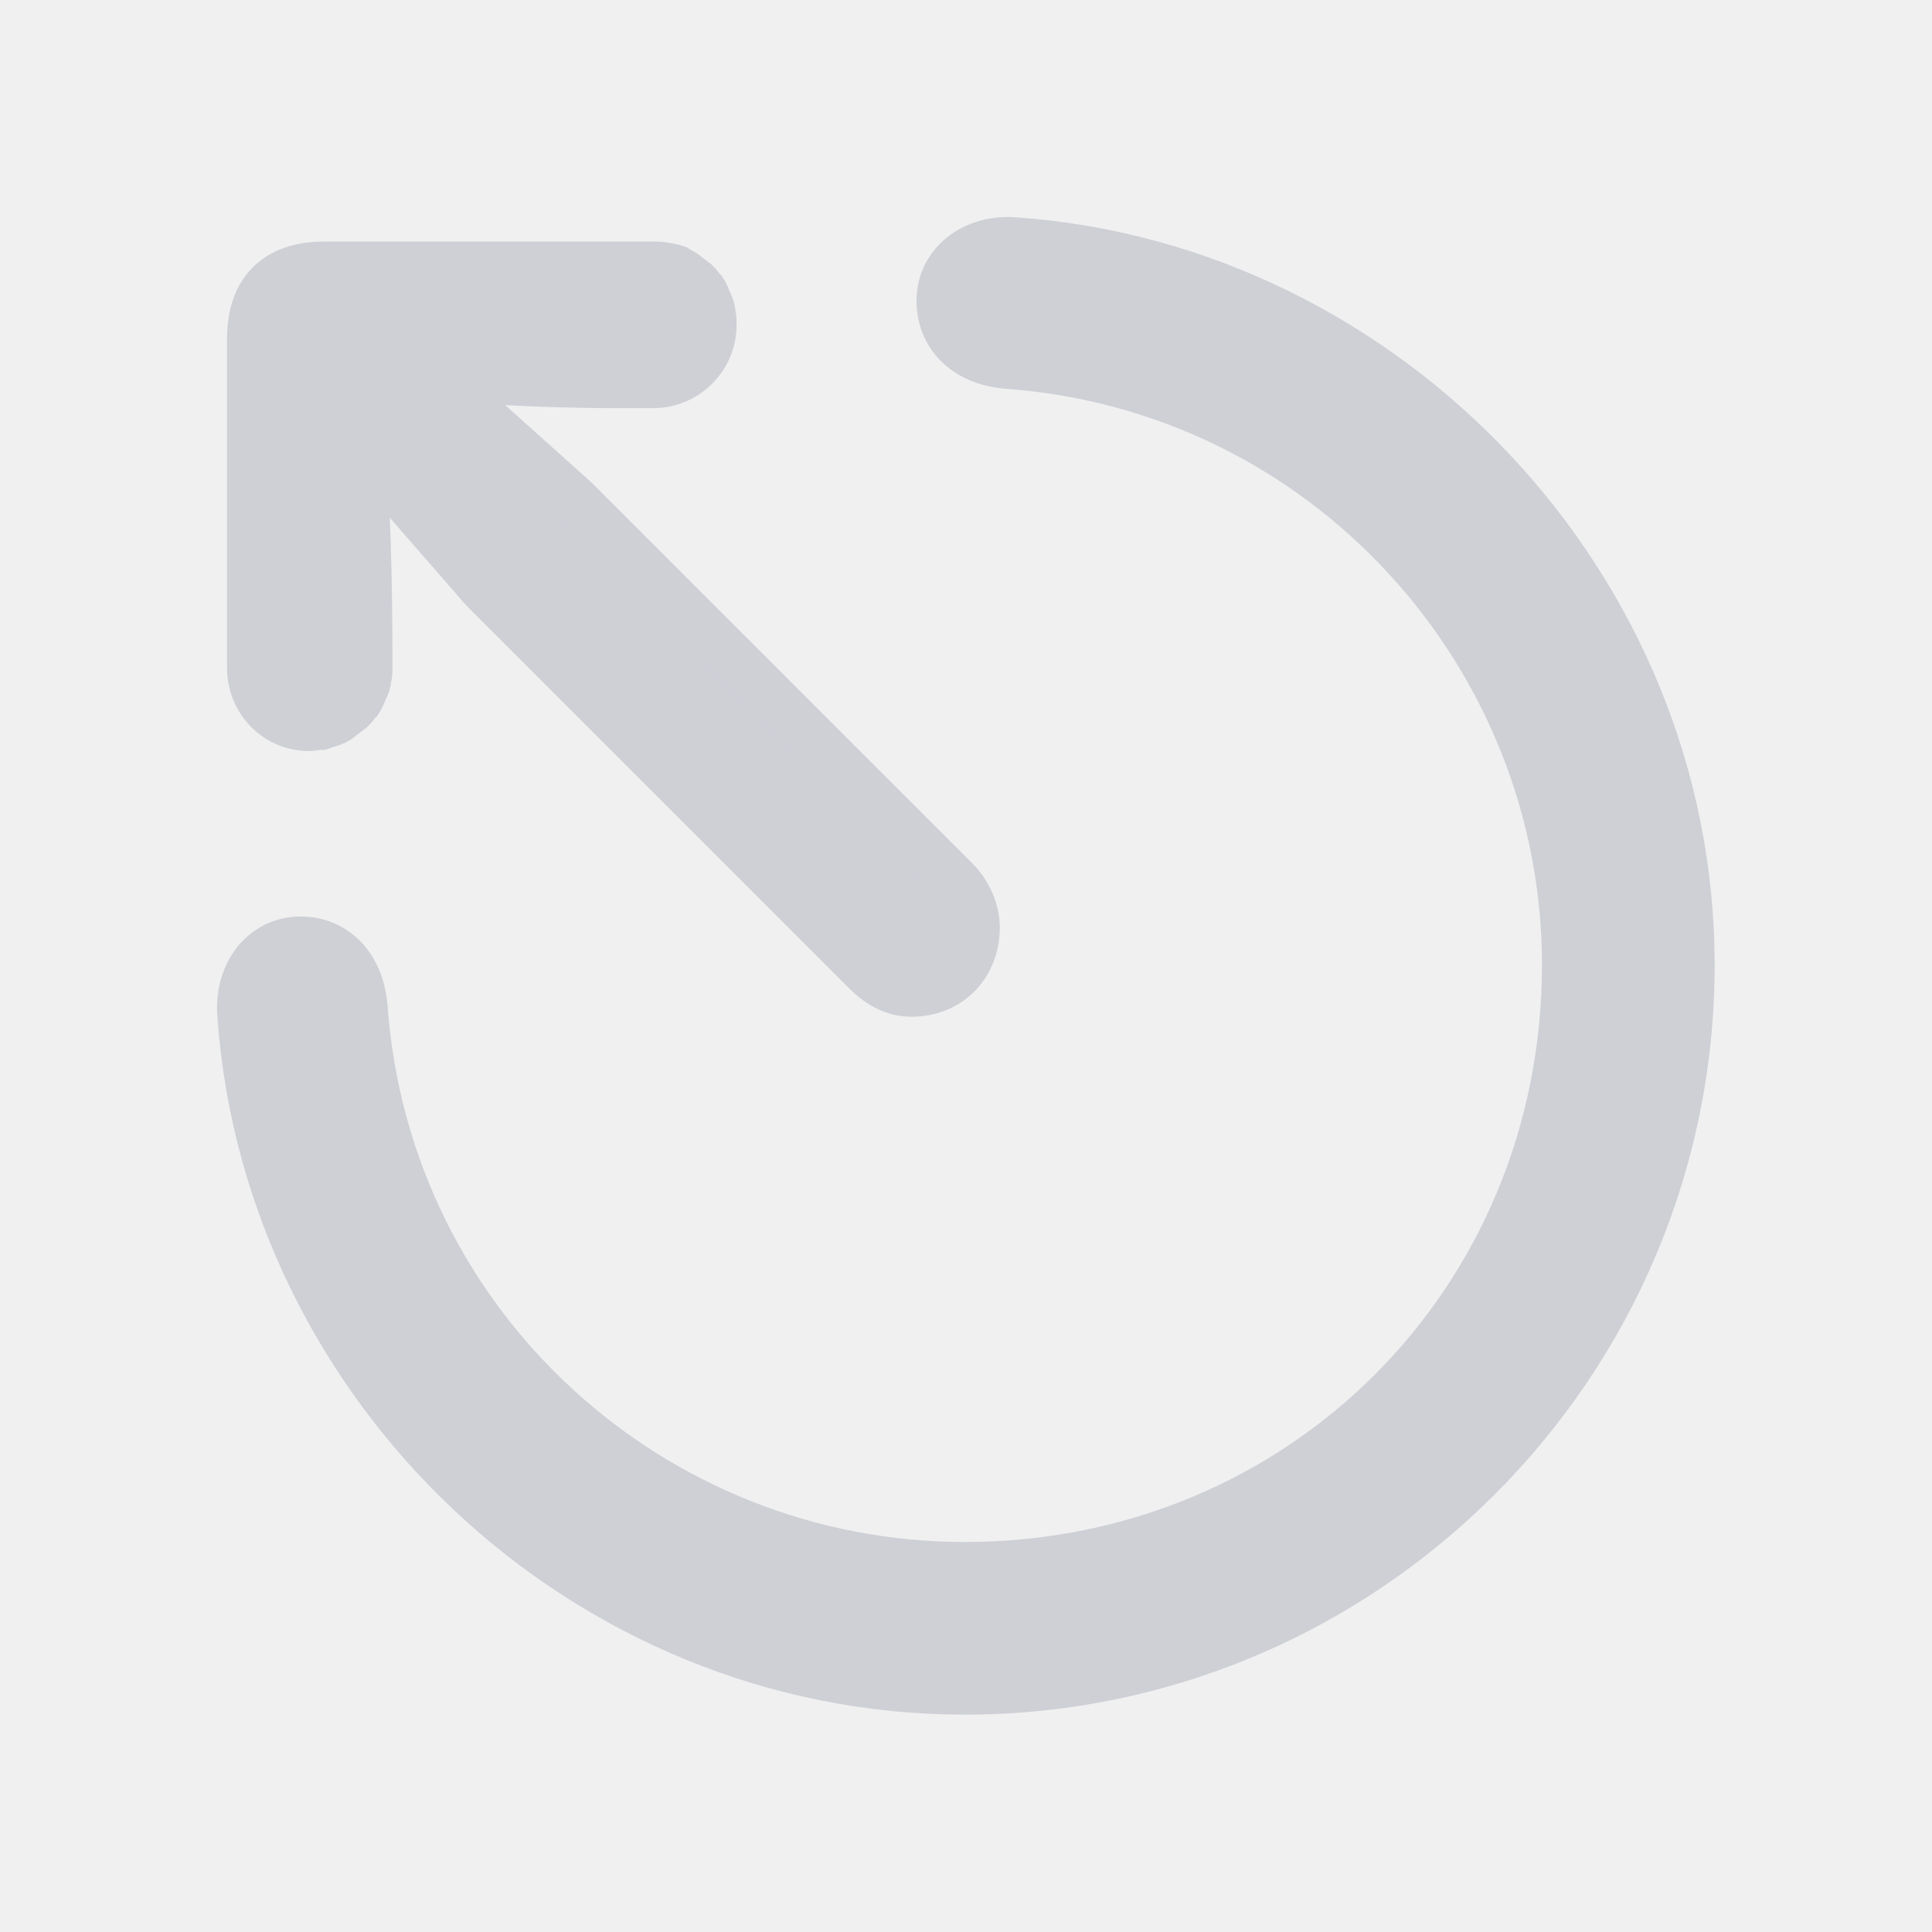
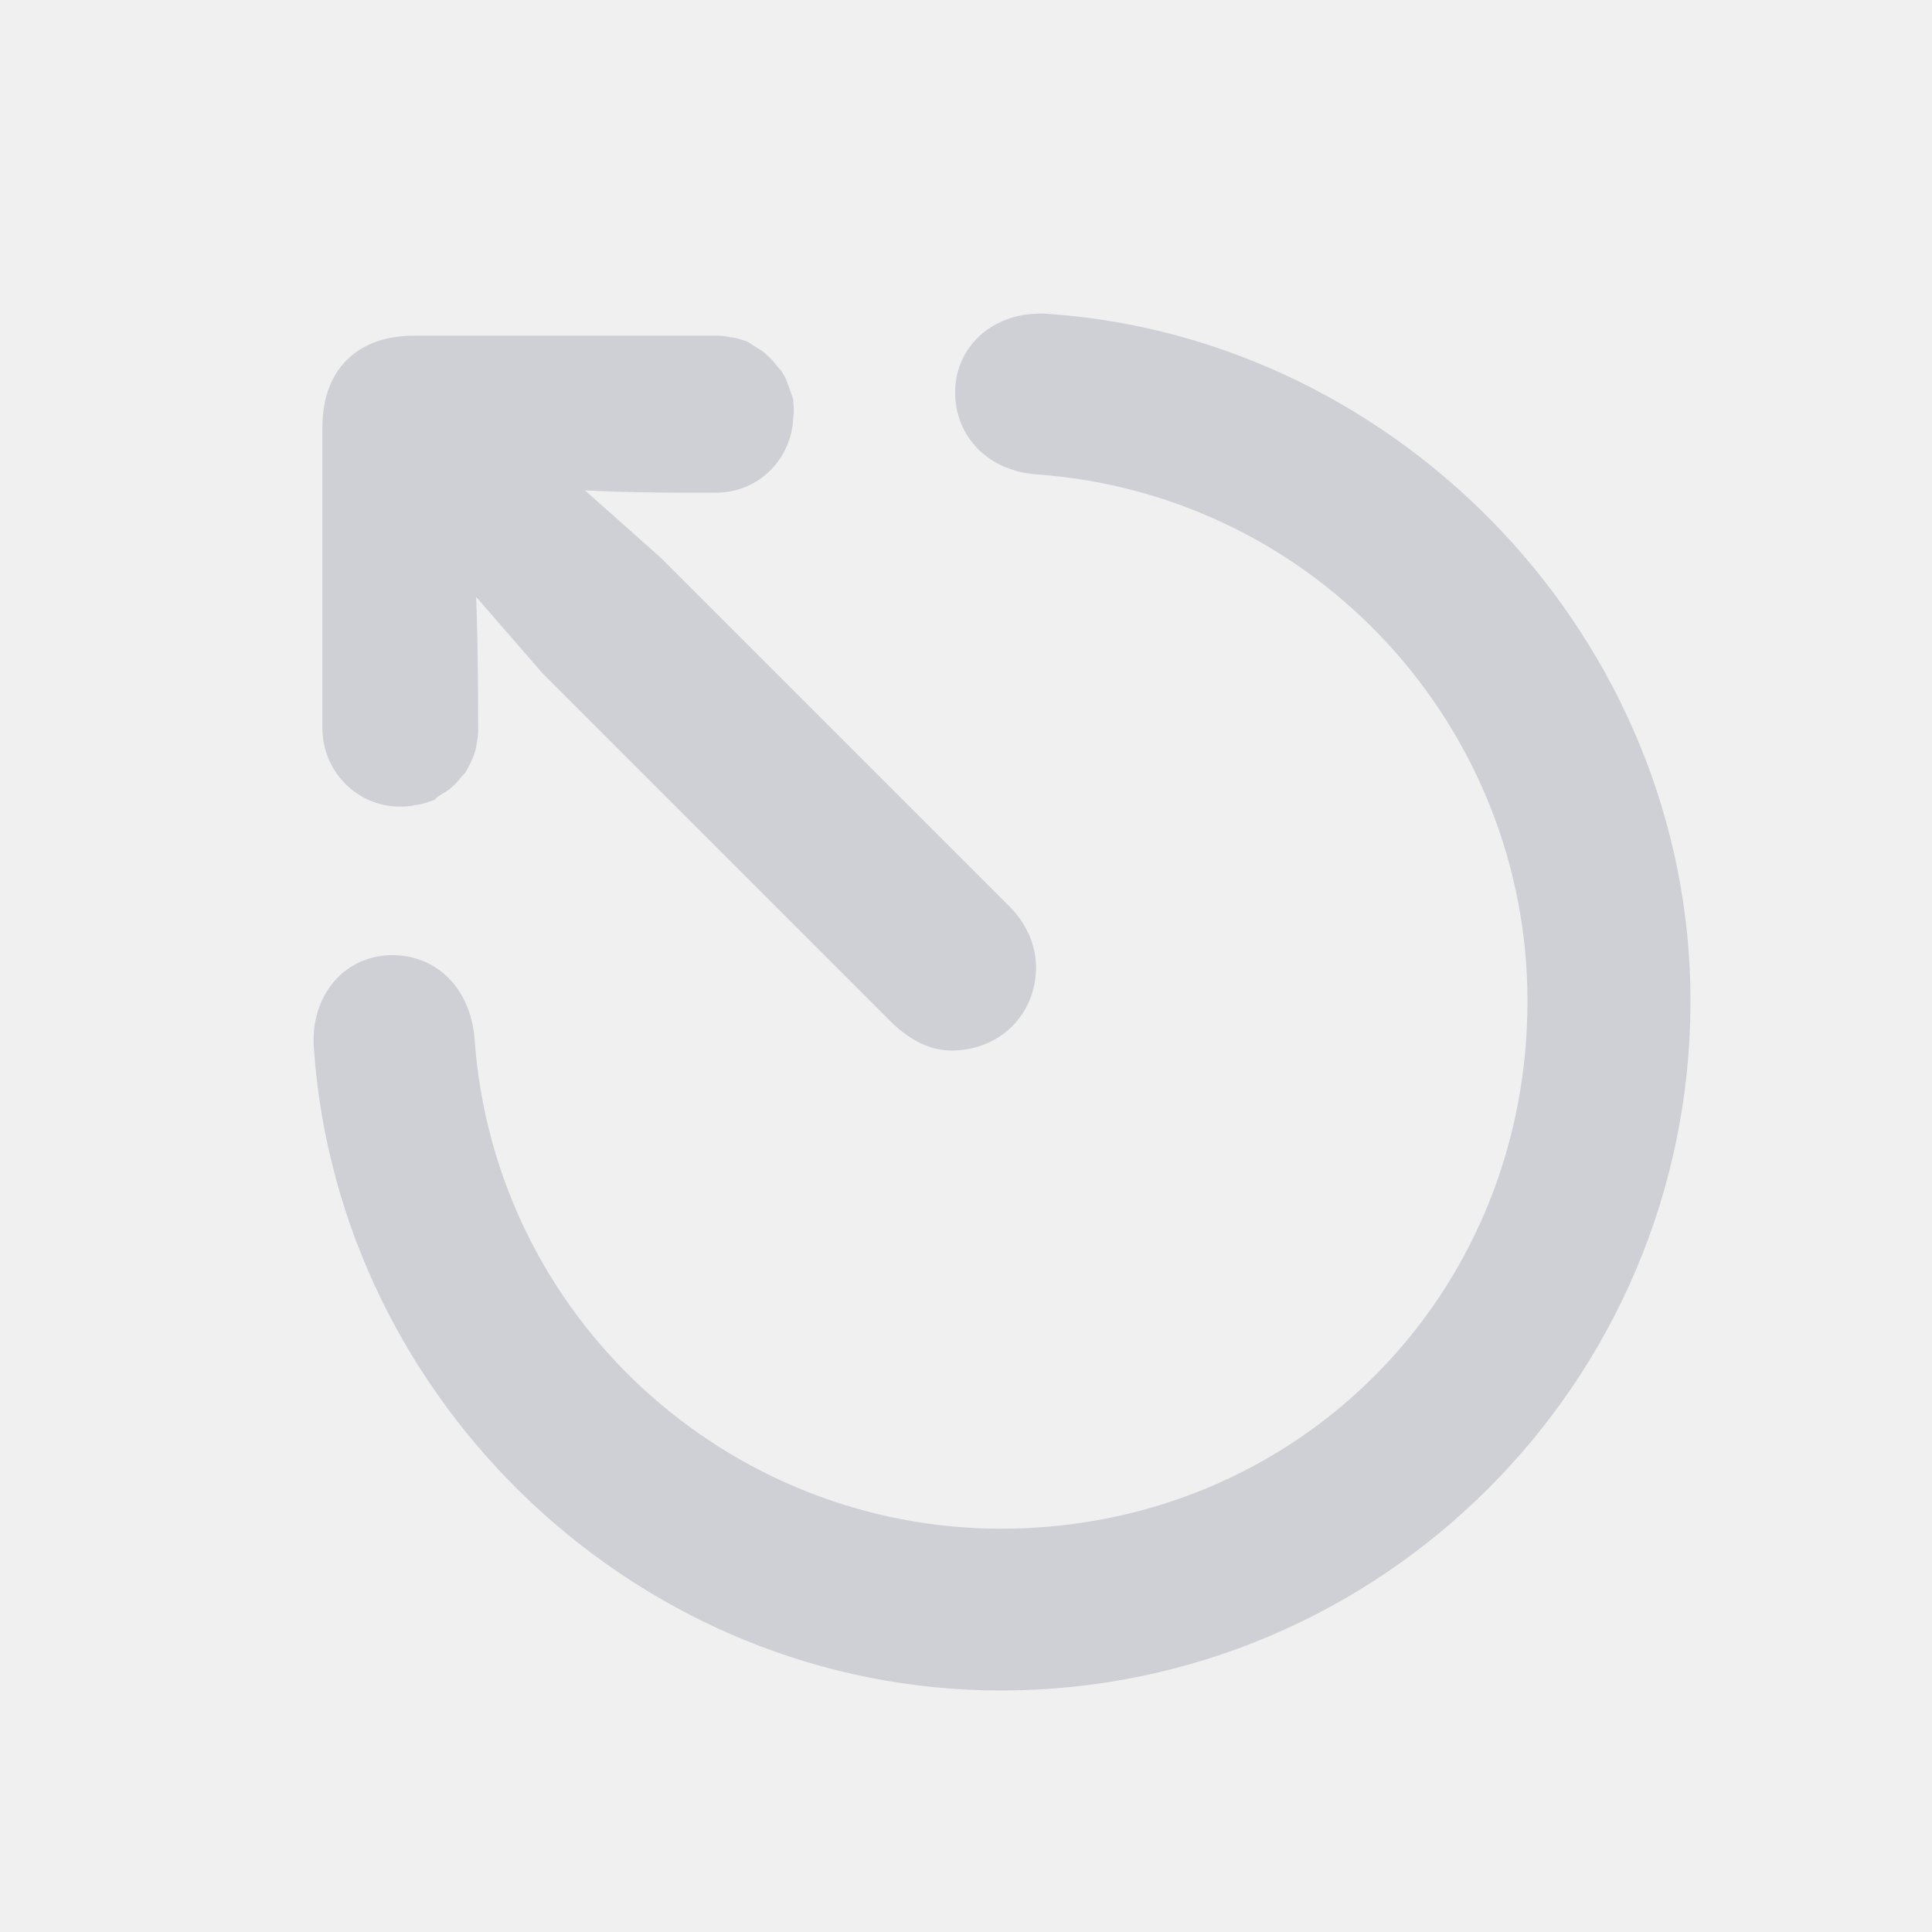
<svg xmlns="http://www.w3.org/2000/svg" width="16" height="16" viewBox="0 0 16 16" fill="none">
  <defs>
-     <clipPath id="clip147_5">
-       <rect id="escape.svg" width="16" height="16" fill="white" fill-opacity="0" />
+     <clipPath id="clip148_2">
+       <rect id="esc" width="16" height="16" fill="white" fill-opacity="0" />
    </clipPath>
  </defs>
-   <g clip-path="url(#clip147_5)">
-     <path id="path" d="M7.99 14C11.3 14 14 11.3 14 7.99C14 4.85 11.48 2.22 8.41 2C8.06 1.97 7.79 2.19 7.79 2.49C7.79 2.77 7.99 2.99 8.34 3.02C10.98 3.21 12.97 5.42 12.97 7.99C12.97 10.78 10.78 12.97 7.99 12.97C5.41 12.97 3.2 10.99 3.01 8.34C2.98 7.99 2.76 7.79 2.49 7.79C2.18 7.79 1.97 8.07 2 8.41C2.22 11.49 4.84 14 7.99 14ZM7.55 8.22C7.86 8.22 8.08 7.99 8.08 7.68C8.08 7.55 8.02 7.4 7.91 7.29L4.76 4.14L3.6 3.1C4.27 3.19 5.11 3.18 5.41 3.18C5.68 3.18 5.9 2.96 5.9 2.69C5.9 2.66 5.9 2.62 5.89 2.59C5.89 2.56 5.88 2.53 5.86 2.5C5.85 2.47 5.84 2.44 5.82 2.41C5.8 2.39 5.78 2.36 5.76 2.34C5.73 2.32 5.71 2.3 5.68 2.28C5.66 2.26 5.63 2.25 5.6 2.23C5.57 2.22 5.54 2.21 5.51 2.21C5.47 2.2 5.44 2.2 5.41 2.2L2.69 2.2C2.29 2.2 2.08 2.41 2.08 2.81L2.08 5.53C2.08 5.8 2.29 6.02 2.56 6.02C2.59 6.02 2.62 6.01 2.66 6.01C2.69 6 2.72 5.99 2.75 5.98C2.78 5.97 2.81 5.95 2.83 5.93C2.86 5.91 2.88 5.89 2.91 5.87C2.93 5.85 2.95 5.82 2.97 5.8C2.99 5.77 3 5.74 3.01 5.71C3.03 5.68 3.04 5.65 3.04 5.62C3.05 5.59 3.05 5.56 3.05 5.53C3.05 5.24 3.05 4.33 2.99 3.71L4.01 4.88L7.17 8.04C7.29 8.16 7.41 8.22 7.55 8.22Z" fill="#CED0D6" fill-opacity="1" fill-rule="nonzero" />
-     <path id="path" d="M14 7.99C14 4.85 11.48 2.22 8.41 2C8.06 1.97 7.79 2.19 7.79 2.49C7.79 2.77 7.99 2.99 8.34 3.02C10.98 3.21 12.97 5.42 12.97 7.99C12.97 10.78 10.78 12.97 7.99 12.97C5.41 12.97 3.2 10.99 3.01 8.34C2.98 7.99 2.76 7.79 2.49 7.79C2.18 7.79 1.97 8.07 2 8.41C2.22 11.49 4.84 14 7.99 14C11.3 14 14 11.3 14 7.99ZM8.08 7.68C8.08 7.55 8.02 7.4 7.91 7.29L4.76 4.14L3.6 3.1C4.27 3.19 5.11 3.18 5.41 3.18C5.68 3.18 5.9 2.96 5.9 2.69C5.9 2.66 5.9 2.62 5.89 2.59C5.89 2.56 5.88 2.53 5.86 2.5C5.85 2.47 5.84 2.44 5.82 2.41C5.8 2.39 5.78 2.36 5.76 2.34C5.73 2.32 5.71 2.3 5.68 2.28C5.66 2.26 5.63 2.25 5.6 2.23C5.57 2.22 5.54 2.21 5.51 2.21C5.47 2.2 5.44 2.2 5.41 2.2L2.69 2.2C2.29 2.2 2.08 2.41 2.08 2.81L2.08 5.53C2.08 5.8 2.29 6.02 2.56 6.02C2.59 6.02 2.62 6.01 2.66 6.01C2.69 6 2.72 5.99 2.75 5.98C2.78 5.97 2.81 5.95 2.83 5.93C2.86 5.91 2.88 5.89 2.91 5.87C2.93 5.85 2.95 5.82 2.97 5.8C2.99 5.77 3 5.74 3.01 5.71C3.03 5.68 3.04 5.65 3.04 5.62C3.05 5.59 3.05 5.56 3.05 5.53C3.05 5.24 3.05 4.33 2.99 3.71L4.01 4.88L7.17 8.04C7.29 8.16 7.41 8.22 7.55 8.22C7.86 8.22 8.08 7.99 8.08 7.68Z" stroke="#CED0D6" stroke-opacity="1" stroke-width="0.4" />
+   <g clip-path="url(#clip148_2)">
+     <path id="path" d="M8.29 13.8C11.33 13.8 13.8 11.33 13.8 8.29C13.8 5.41 11.49 3 8.68 2.8C8.35 2.77 8.11 2.97 8.11 3.25C8.11 3.5 8.29 3.71 8.61 3.73C11.03 3.91 12.85 5.93 12.85 8.29C12.85 10.85 10.84 12.86 8.29 12.86C5.93 12.86 3.9 11.04 3.73 8.61C3.7 8.29 3.5 8.11 3.25 8.11C2.96 8.11 2.77 8.36 2.8 8.68C3 11.5 5.4 13.8 8.29 13.8ZM7.88 8.5C8.17 8.5 8.38 8.29 8.38 8.01C8.38 7.88 8.32 7.75 8.22 7.65L5.33 4.76L4.26 3.81C4.88 3.89 5.65 3.88 5.93 3.88C6.18 3.88 6.37 3.68 6.37 3.43C6.38 3.4 6.37 3.37 6.37 3.34C6.36 3.31 6.35 3.29 6.34 3.26C6.33 3.23 6.32 3.2 6.3 3.18C6.28 3.16 6.26 3.13 6.24 3.11C6.22 3.09 6.2 3.07 6.18 3.06C6.15 3.04 6.13 3.03 6.1 3.01C6.07 3 6.04 2.99 6.01 2.99C5.98 2.98 5.96 2.98 5.93 2.98L3.43 2.98C3.07 2.98 2.87 3.17 2.87 3.54L2.87 6.03C2.87 6.28 3.07 6.48 3.31 6.48C3.34 6.48 3.37 6.48 3.4 6.47C3.43 6.47 3.46 6.46 3.49 6.45C3.51 6.43 3.54 6.42 3.56 6.4C3.59 6.39 3.61 6.37 3.63 6.35C3.65 6.33 3.67 6.3 3.69 6.28C3.7 6.26 3.72 6.23 3.73 6.2C3.74 6.18 3.75 6.15 3.75 6.12C3.76 6.09 3.76 6.06 3.76 6.03C3.76 5.77 3.76 4.94 3.71 4.37L4.64 5.44L7.54 8.34C7.65 8.44 7.76 8.5 7.88 8.5Z" fill="#CED0D6" fill-opacity="1" fill-rule="nonzero" />
+     <path id="path" d="M13.8 8.29C13.8 5.41 11.49 3 8.68 2.8C8.35 2.77 8.11 2.97 8.11 3.25C8.11 3.5 8.29 3.71 8.61 3.73C11.03 3.91 12.85 5.93 12.85 8.29C12.85 10.85 10.84 12.86 8.29 12.86C5.93 12.86 3.9 11.04 3.73 8.61C3.7 8.29 3.5 8.11 3.25 8.11C2.96 8.11 2.77 8.36 2.8 8.68C3 11.5 5.4 13.8 8.29 13.8C11.33 13.8 13.8 11.33 13.8 8.29ZM8.38 8.01C8.38 7.88 8.32 7.75 8.22 7.65L5.33 4.76L4.26 3.81C4.88 3.89 5.65 3.88 5.93 3.88C6.18 3.88 6.37 3.68 6.37 3.43C6.38 3.4 6.37 3.37 6.37 3.34C6.36 3.31 6.35 3.29 6.34 3.26C6.33 3.23 6.32 3.2 6.3 3.18C6.28 3.16 6.26 3.13 6.24 3.11C6.22 3.09 6.2 3.07 6.18 3.06C6.15 3.04 6.13 3.03 6.1 3.01C6.07 3 6.04 2.99 6.01 2.99C5.98 2.98 5.96 2.98 5.93 2.98L3.43 2.98C3.07 2.98 2.87 3.17 2.87 3.54L2.87 6.03C2.87 6.28 3.07 6.48 3.31 6.48C3.34 6.48 3.37 6.48 3.4 6.47C3.43 6.47 3.46 6.46 3.49 6.45C3.51 6.43 3.54 6.42 3.56 6.4C3.59 6.39 3.61 6.37 3.63 6.35C3.65 6.33 3.67 6.3 3.69 6.28C3.7 6.26 3.72 6.23 3.73 6.2C3.74 6.18 3.75 6.15 3.75 6.12C3.76 6.09 3.76 6.06 3.76 6.03C3.76 5.77 3.76 4.94 3.71 4.37L4.64 5.44L7.54 8.34C7.65 8.44 7.76 8.5 7.88 8.5C8.17 8.5 8.38 8.29 8.38 8.01Z" stroke="#CED0D6" stroke-opacity="1" stroke-width="0.4" />
  </g>
</svg>
